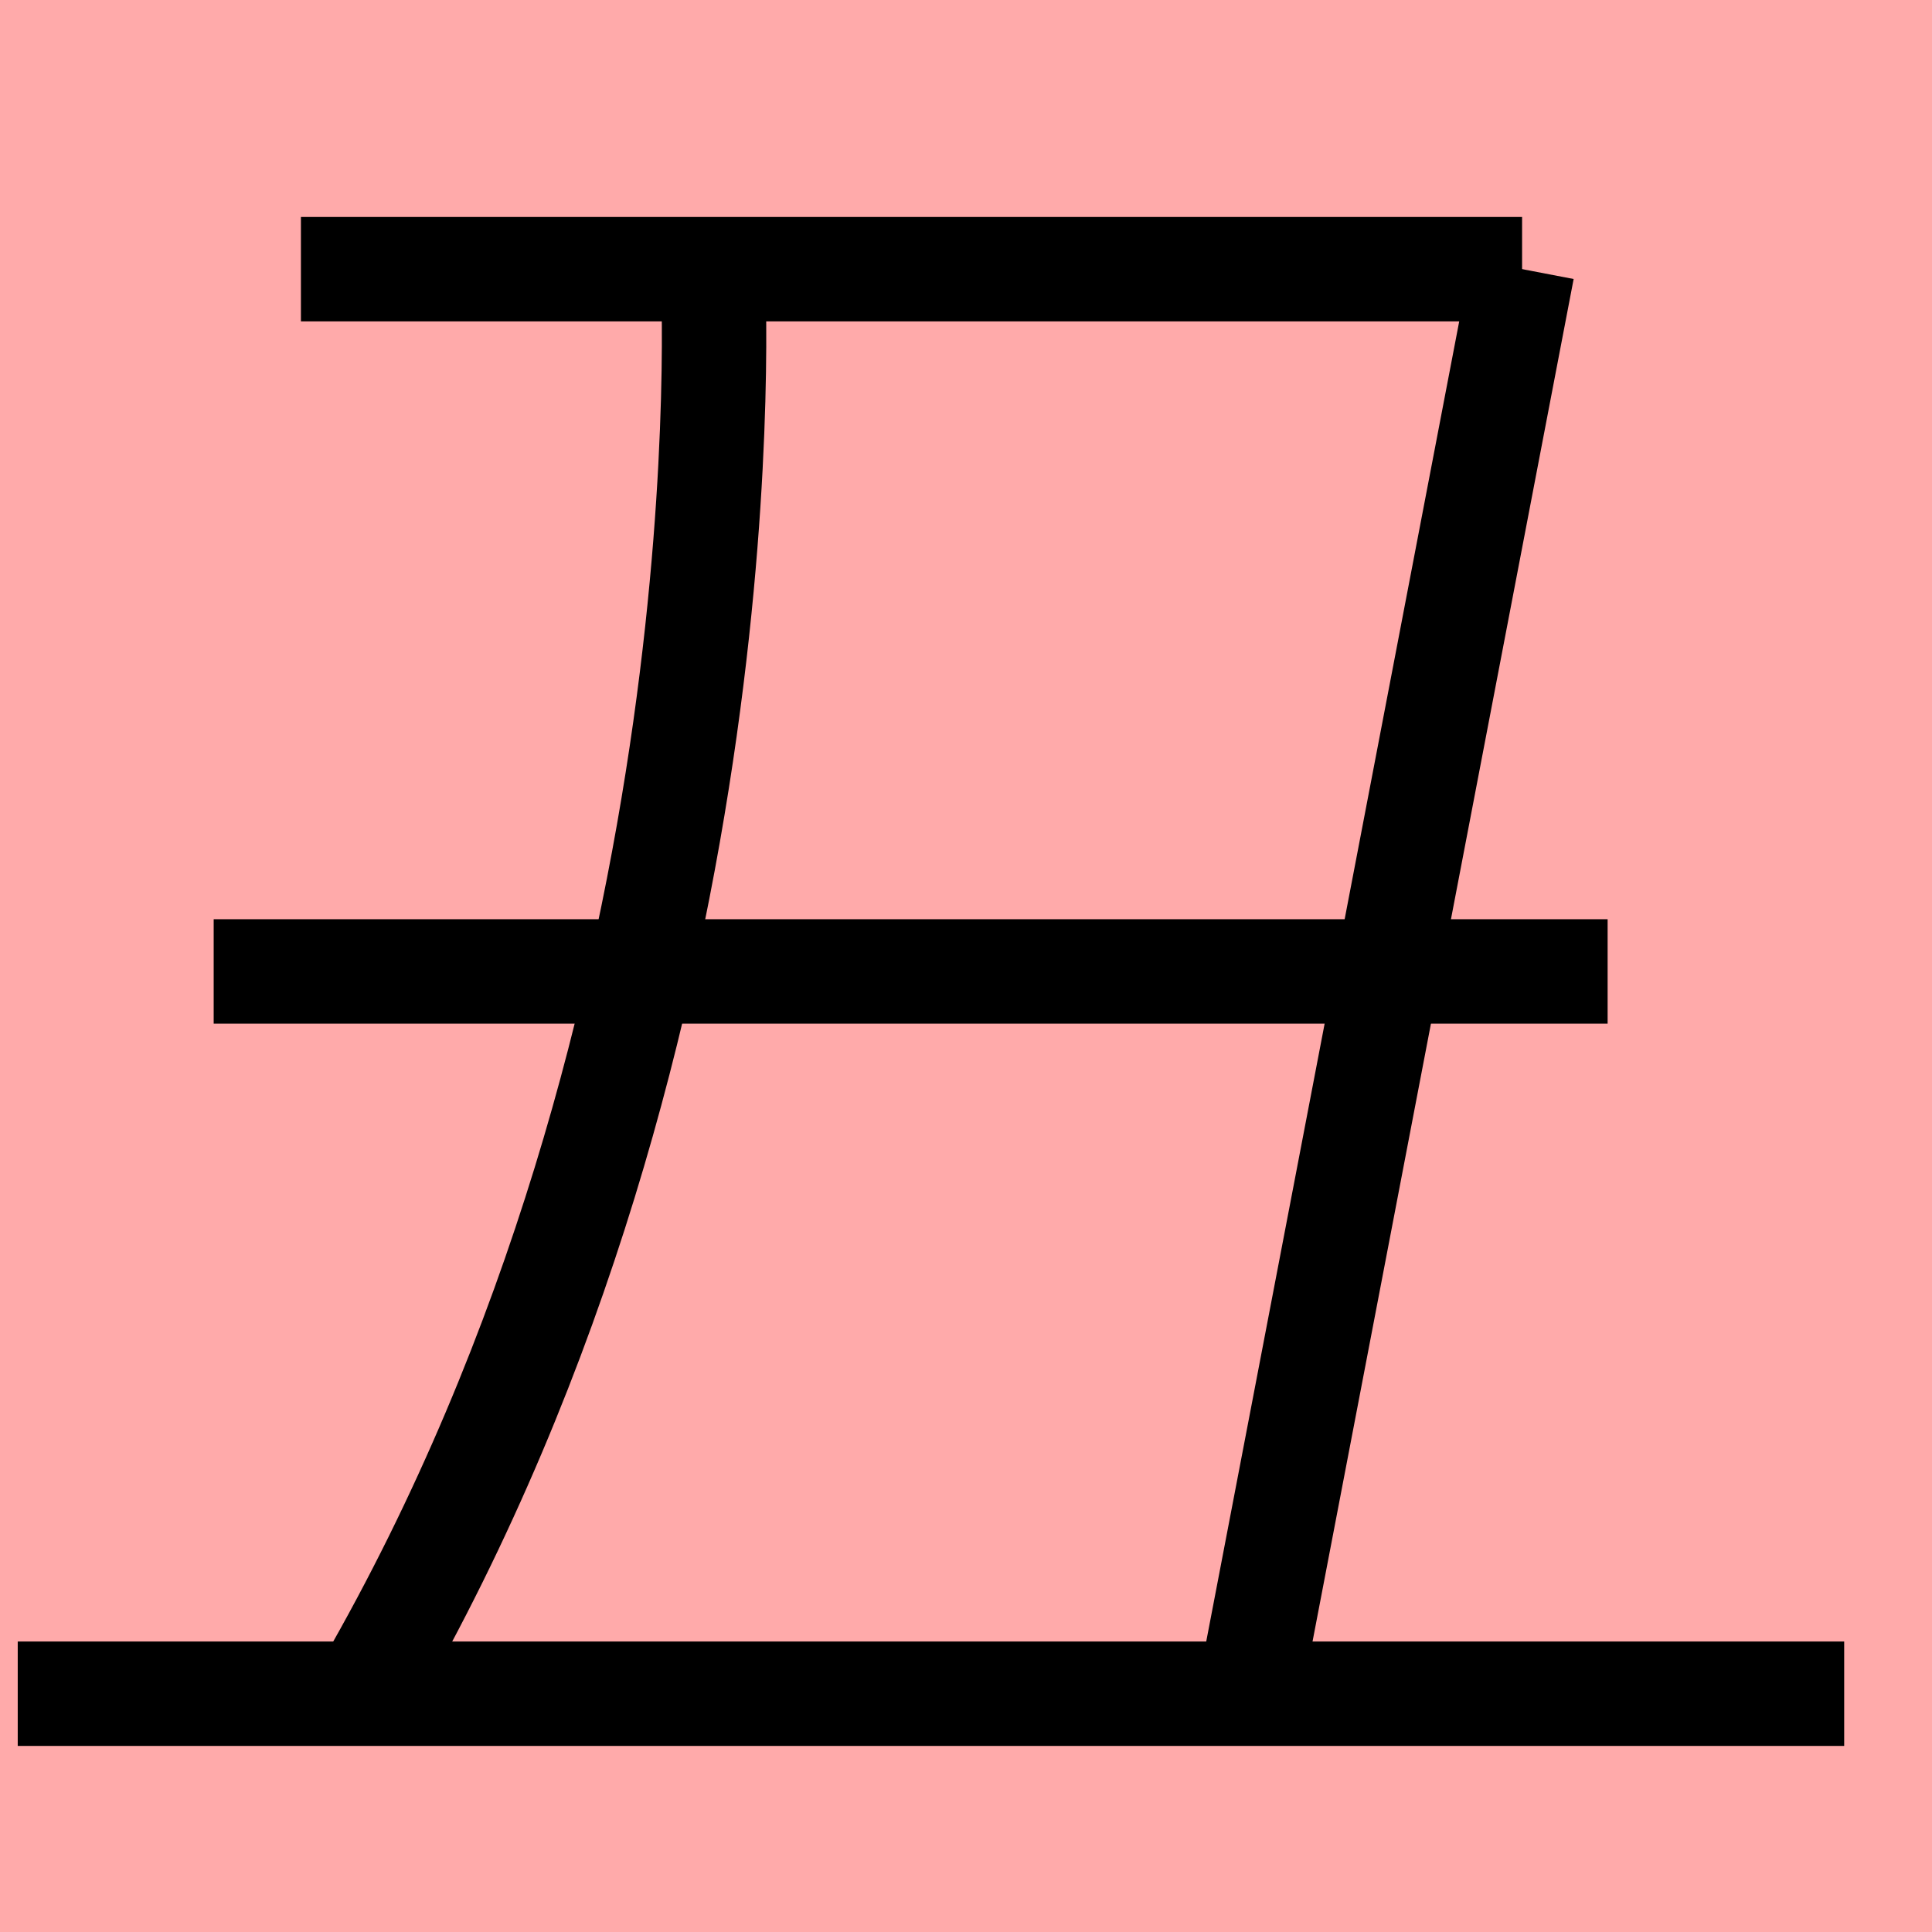
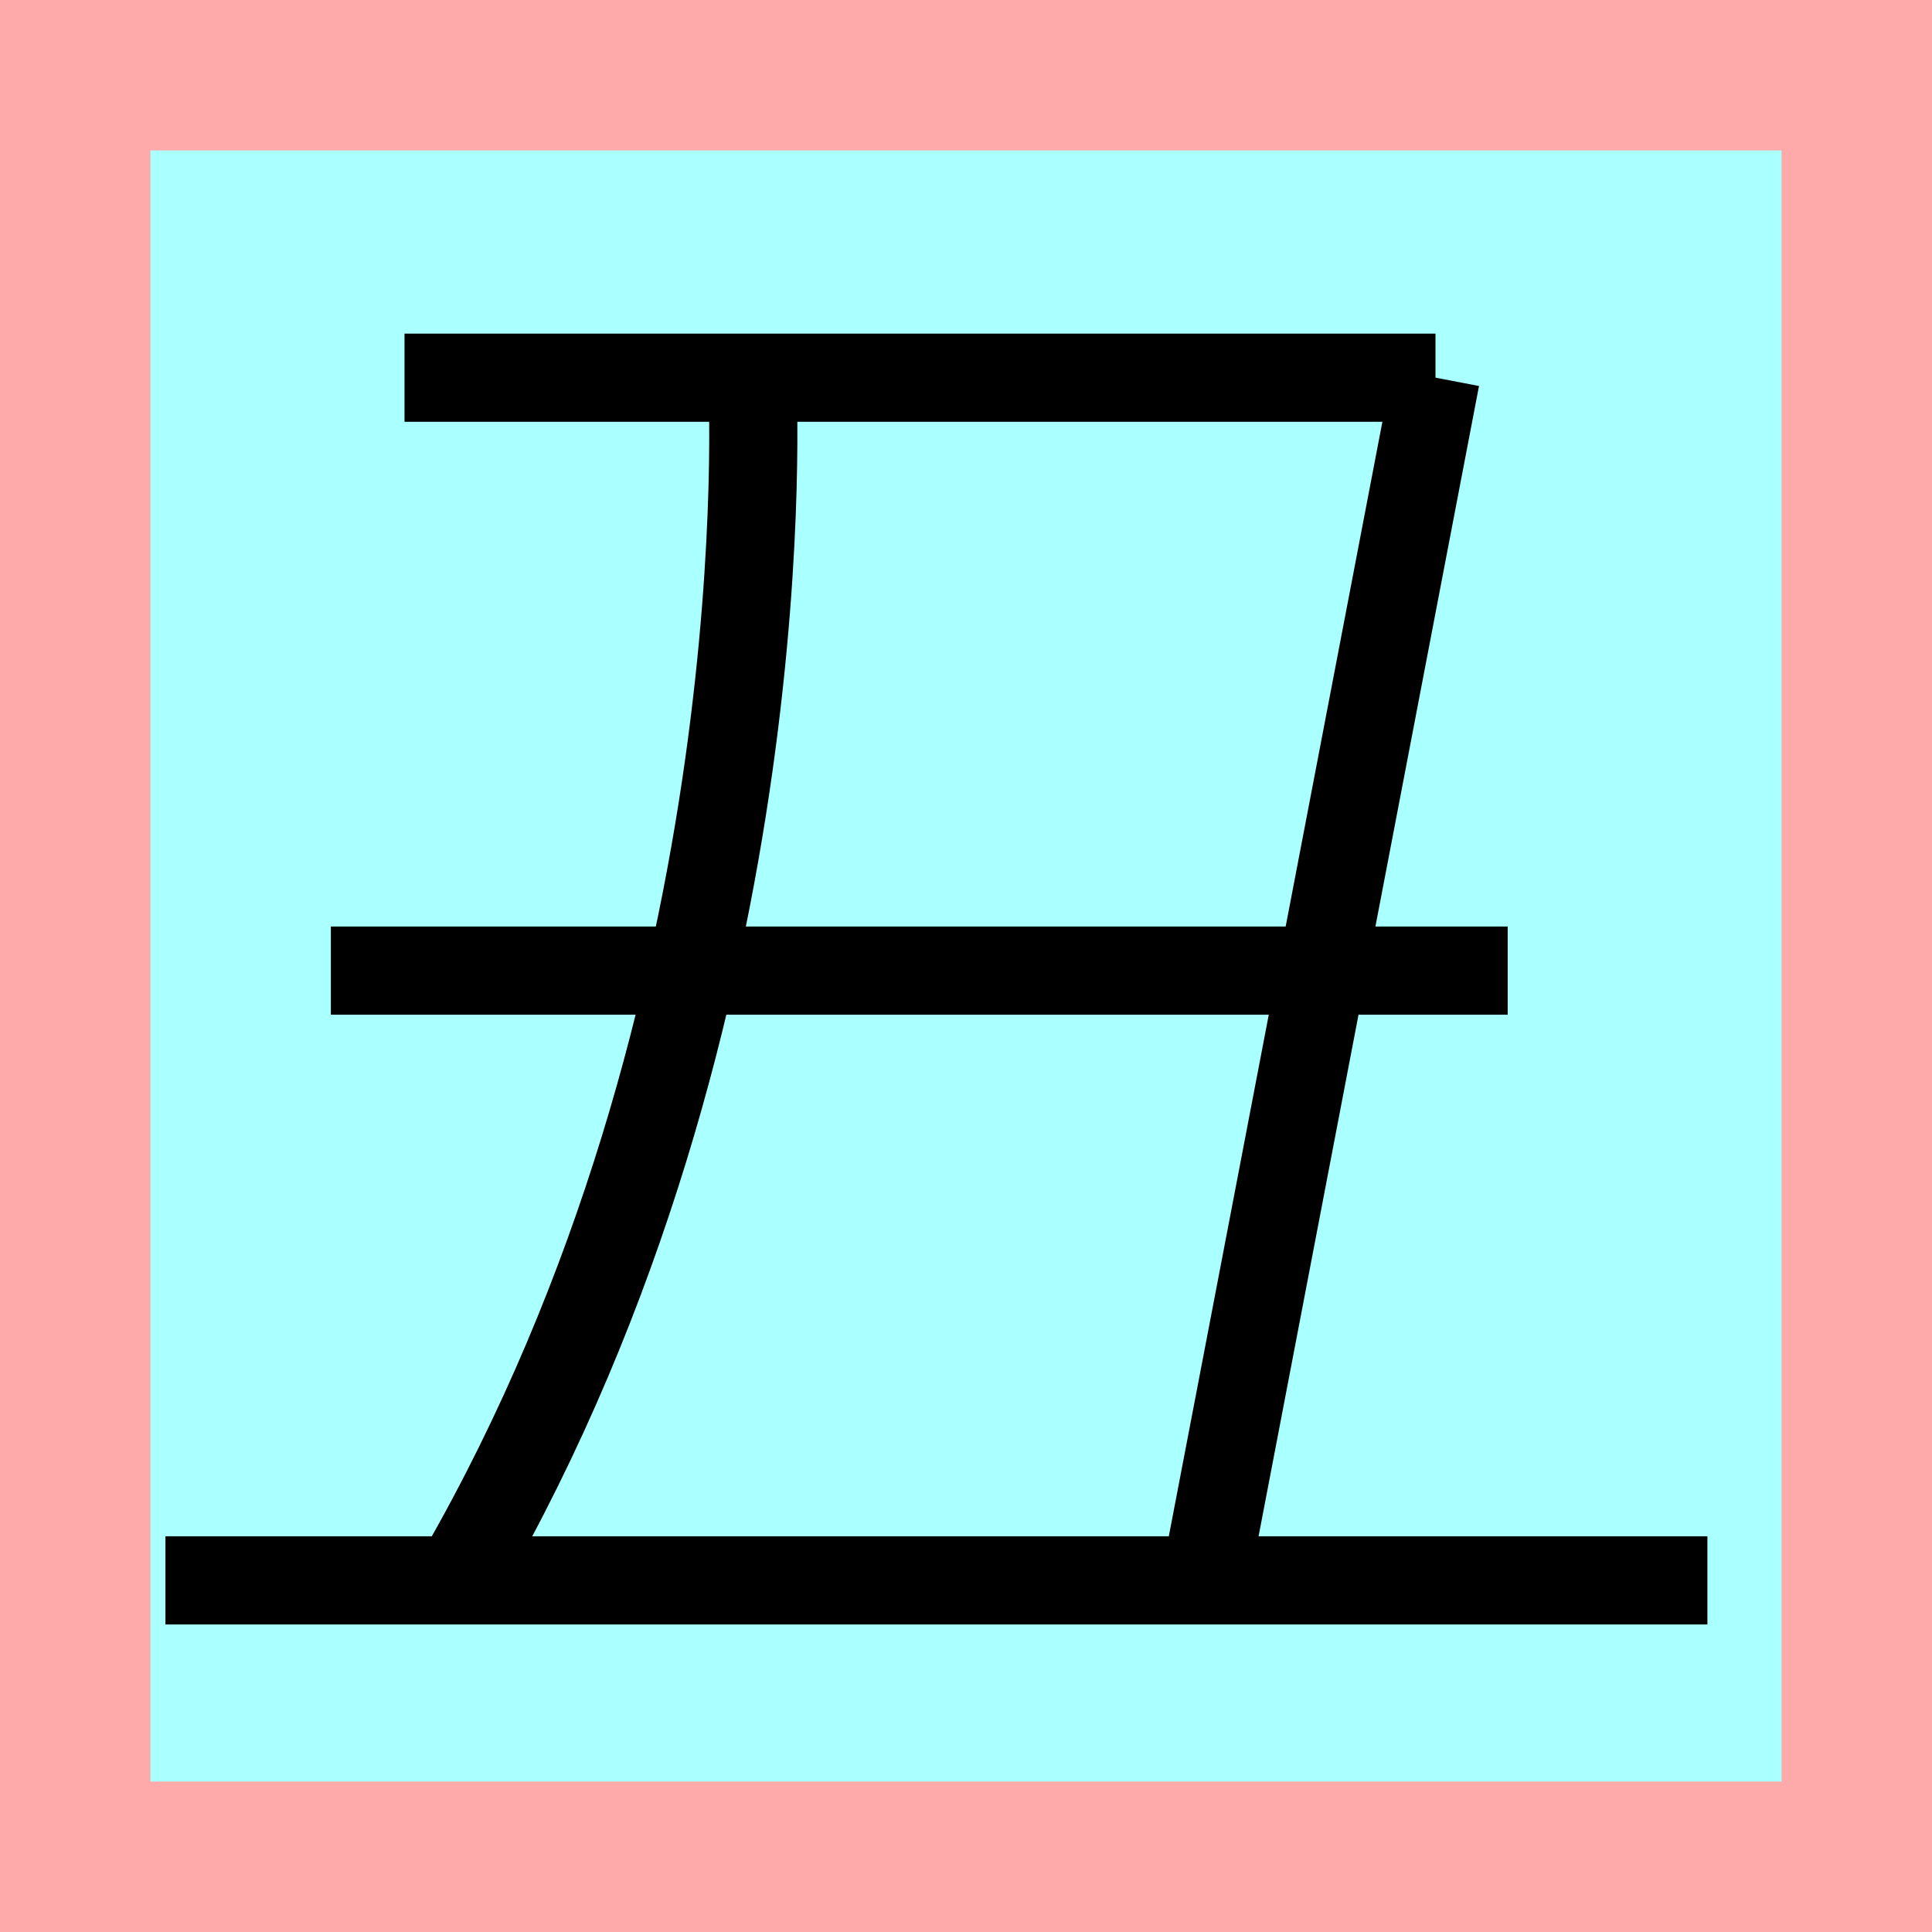
- <svg xmlns="http://www.w3.org/2000/svg" width="20mm" height="20mm" version="1.1" viewBox="0 0 6.754 6.754">
-   <path fill="#faa" d="m0 0 h20v20h-20" />
+ <svg xmlns="http://www.w3.org/2000/svg" width="32mm" height="32mm" version="1.1" viewBox="-4 -4 8 8">
+   <path fill="#faa" d="m-4 -4 h8v8h-8" />
+   <path fill="#aff" d="m-3.377 -3.377 h6.754 v6.754 h-6.754" />
  <g fill="none" stroke="#000" stroke-width=".365">
-     <path d="M1.052 0.941h4.269" />
-     <path d="M2.492 0.956s0.142 2.599-1.205 4.937" />
-     <path d="M0.062 5.921h6.385" />
-     <path d="M0.747 3.396h4.873" />
-     <path d="M5.322 0.941l-0.958 4.999" />
+     <path d="M-2.325-2.436h4.269" />
+     <path d="M-0.885-2.421s0.142 2.599-1.205 4.937" />
+     <path d="M-3.315 2.544h6.385" />
+     <path d="M-2.63 0.019h4.873" />
+     <path d="M1.945-2.436l-0.958 4.999" />
  </g>
</svg>
